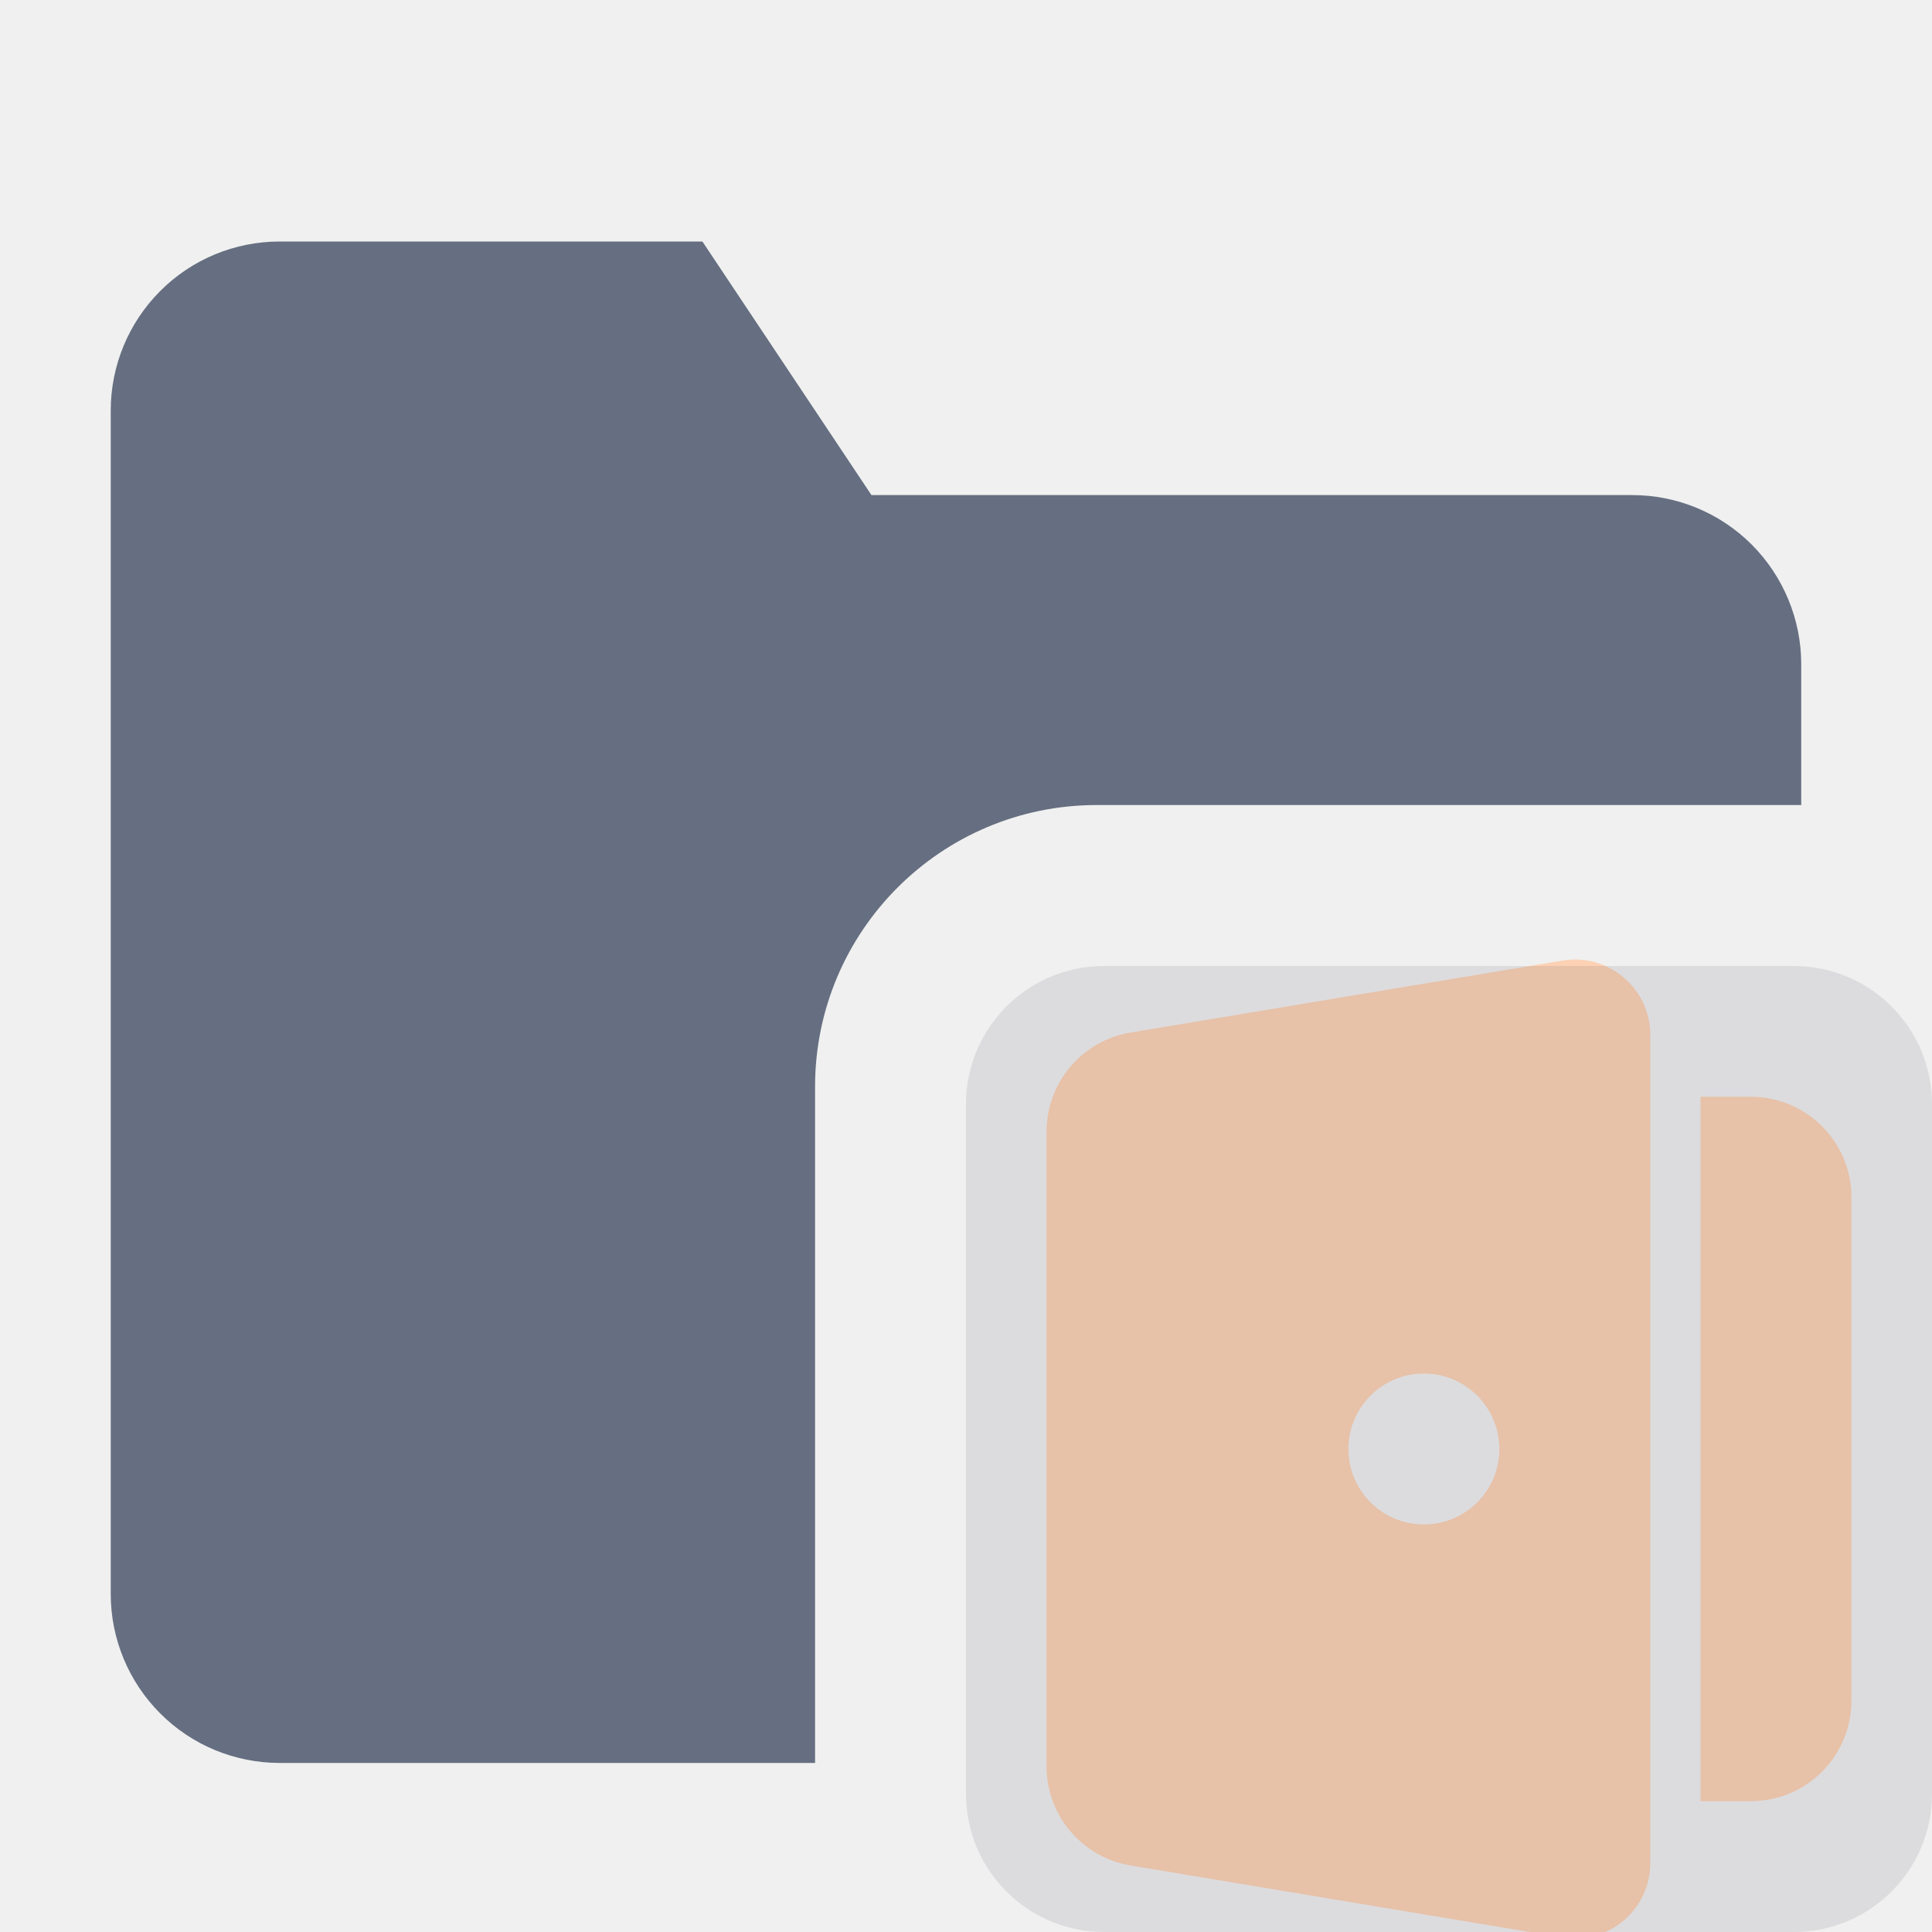
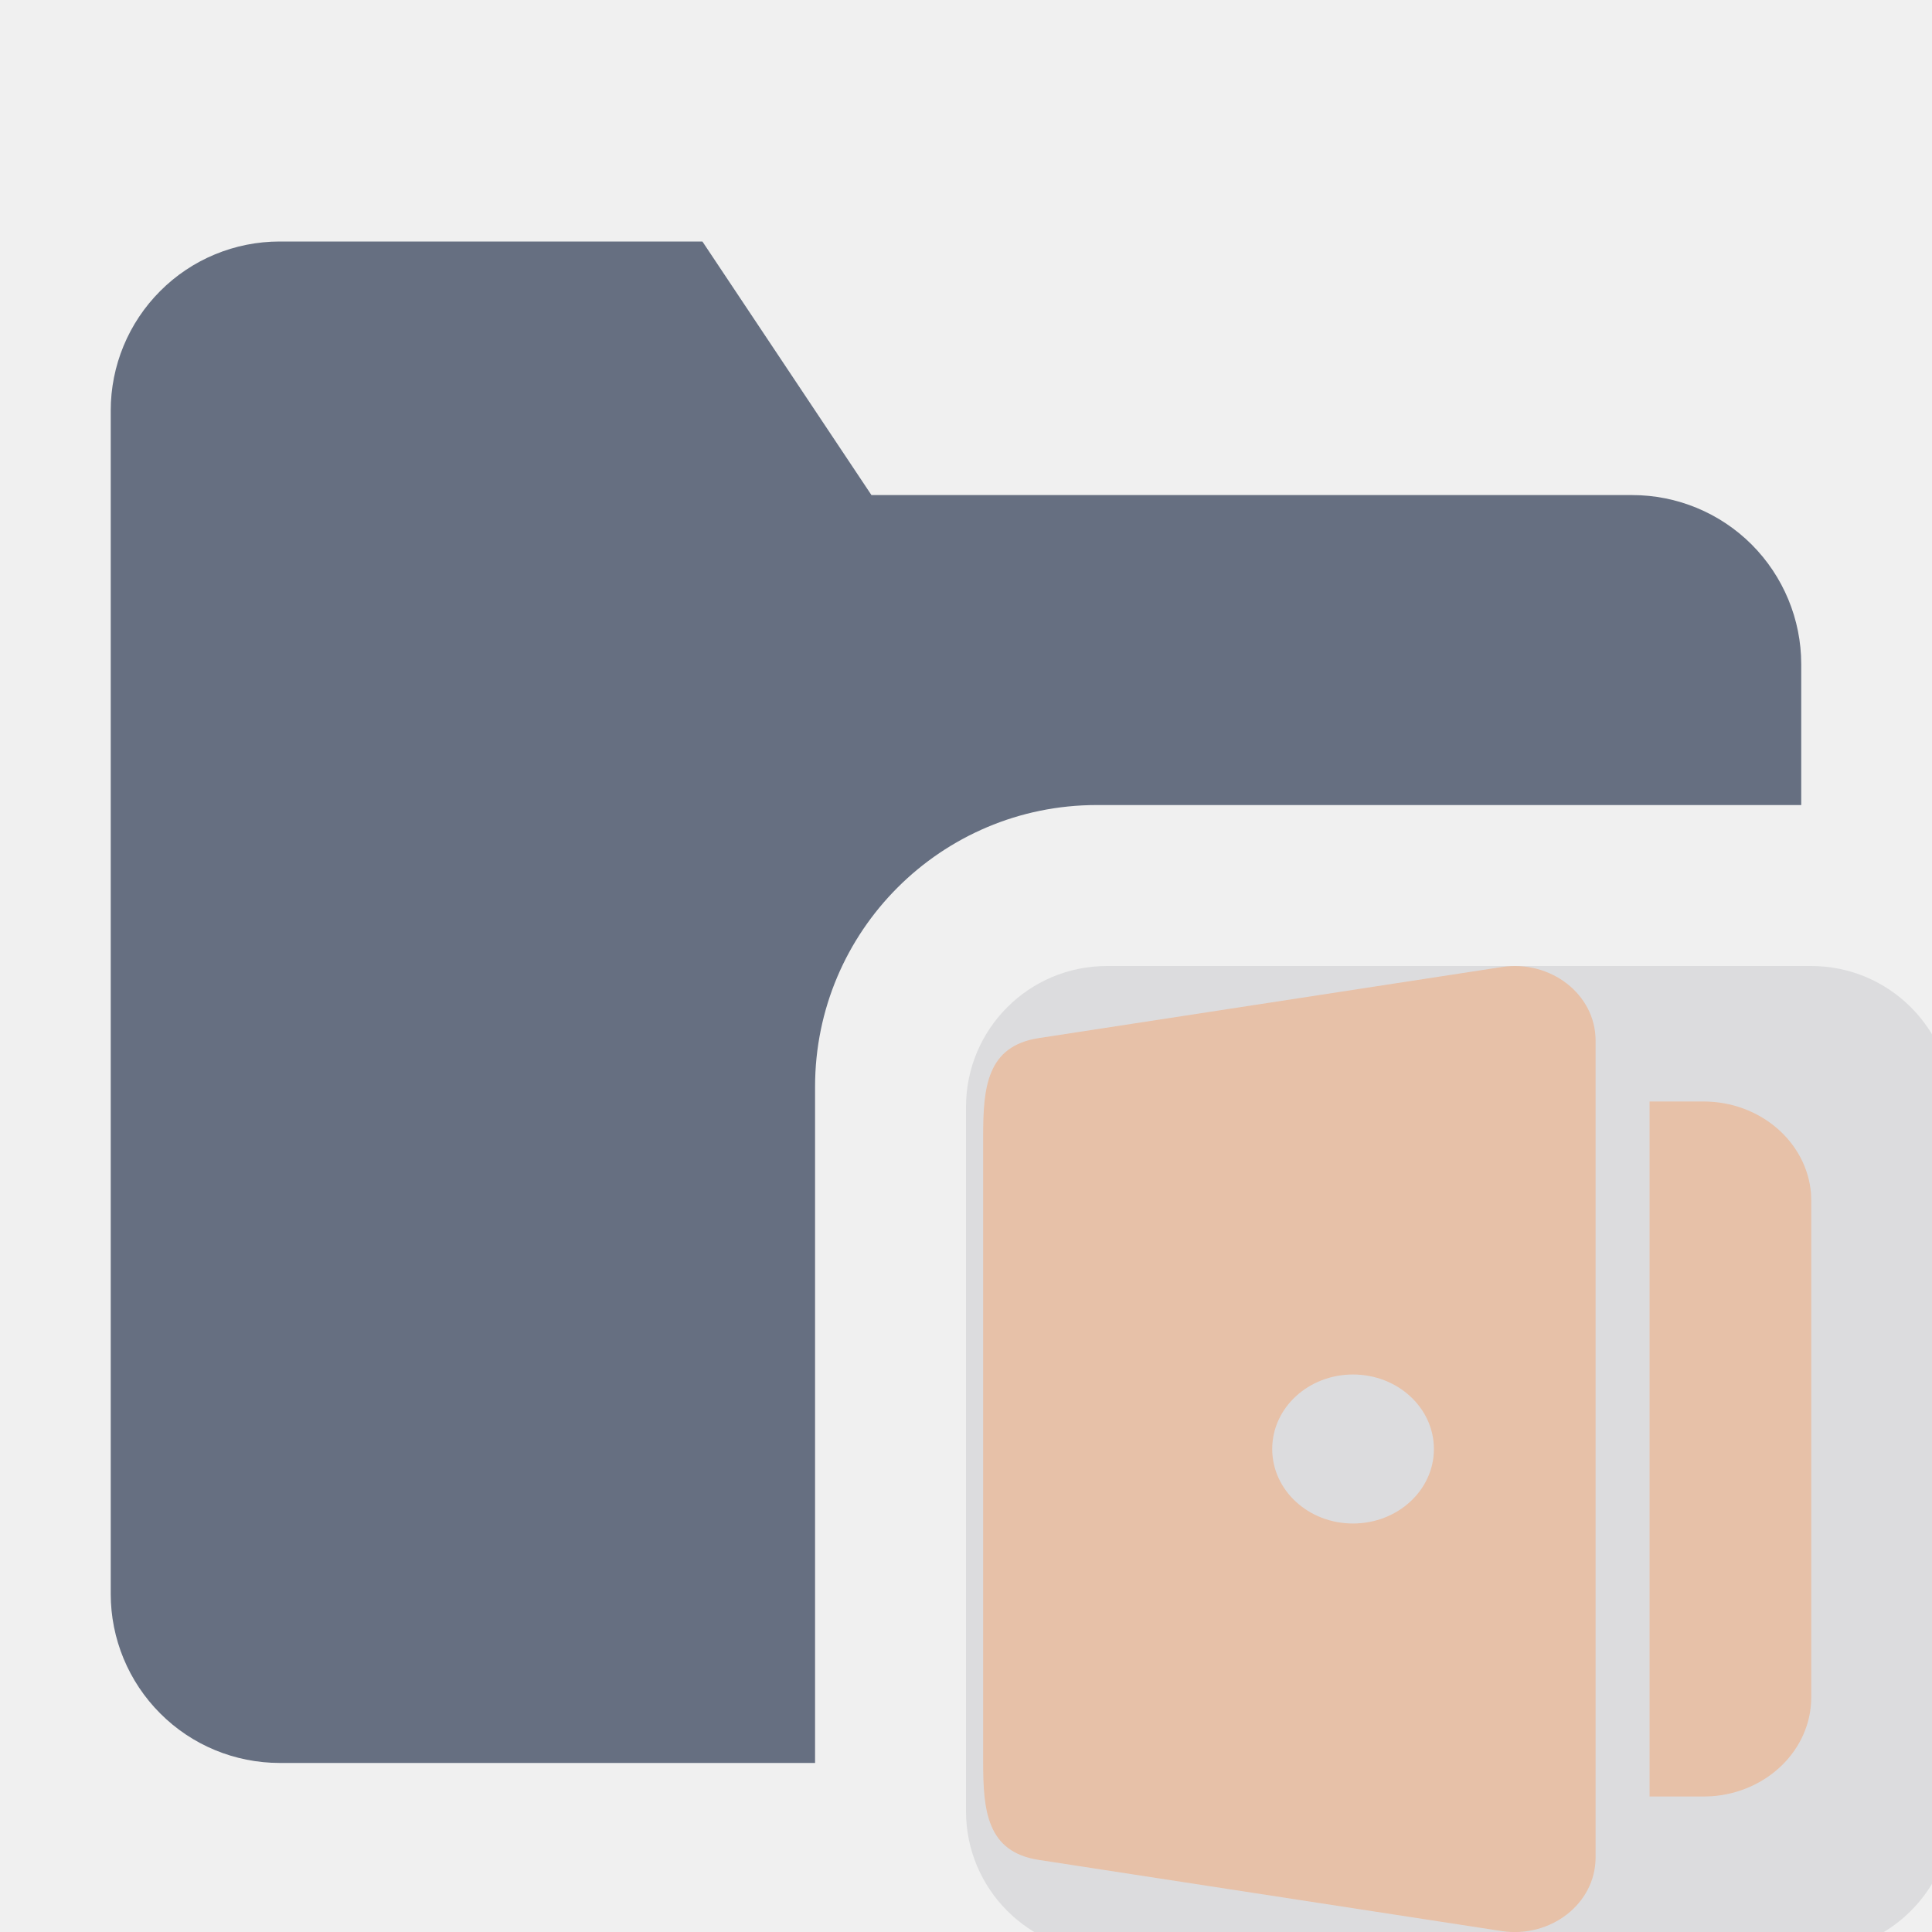
<svg xmlns="http://www.w3.org/2000/svg" width="16" height="16" viewBox="0 0 16 16" fill="none">
-   <g clip-path="url(#clip0_514_227)">
-     <mask id="mask0_514_227" style="mask-type:luminance" maskUnits="userSpaceOnUse" x="0" y="0" width="16" height="16">
+   <g clip-path="url(#clip0_515_22)">
+     <mask id="mask0_515_22" style="mask-type:luminance" maskUnits="userSpaceOnUse" x="0" y="0" width="16" height="16">
      <path d="M0 0H16V16H0V0Z" fill="white" />
    </mask>
-     <g mask="url(#mask0_514_227)">
+     <g mask="url(#mask0_515_22)">
      <path opacity="0.8" fill-rule="evenodd" clip-rule="evenodd" d="M14.917 6.667H9.083C7.795 6.667 6.75 7.711 6.75 9V14.6H2.317C1.945 14.6 1.589 14.453 1.327 14.19C1.064 13.927 0.917 13.571 0.917 13.2V3.4C0.917 3.029 1.064 2.673 1.327 2.41C1.589 2.147 1.945 2 2.317 2H5.817L7.217 4.1H13.517C13.888 4.1 14.244 4.247 14.507 4.51C14.769 4.773 14.917 5.129 14.917 5.5V6.667Z" fill="#434F65" />
    </g>
-     <g clip-path="url(#clip1_514_227)">
-       <path fill-rule="evenodd" clip-rule="evenodd" d="M13.667 8.571V15.429C13.667 15.815 13.32 16.109 12.939 16.045L9.363 15.449C8.961 15.382 8.667 15.035 8.667 14.627V9.373C8.667 8.965 8.961 8.618 9.363 8.551L12.939 7.955C13.32 7.891 13.667 8.185 13.667 8.571ZM14.5 9.083C14.939 9.083 15.299 9.423 15.331 9.854L15.333 9.917V14.083C15.333 14.523 14.993 14.883 14.562 14.914L14.5 14.917H14.083V9.083H14.5ZM11.792 11.375C11.447 11.375 11.167 11.655 11.167 12C11.167 12.345 11.447 12.625 11.792 12.625C12.137 12.625 12.417 12.345 12.417 12C12.417 11.655 12.137 11.375 11.792 11.375Z" fill="#FCD1B4" />
-       <path opacity="0.1" d="M14.857 8H9.143C8.512 8 8 8.512 8 9.143V14.857C8 15.488 8.512 16 9.143 16H14.857C15.488 16 16 15.488 16 14.857V9.143C16 8.512 15.488 8 14.857 8Z" fill="#252D3A" />
-     </g>
+     <path fill-rule="evenodd" clip-rule="evenodd" d="M13.214 8.617V15.383C13.214 15.764 12.843 16.054 12.434 15.992L8.603 15.403C8.172 15.337 8.142 14.994 8.142 14.592V9.408C8.142 9.006 8.172 8.663 8.603 8.597L12.434 8.009C12.843 7.946 13.214 8.236 13.214 8.617ZM14.107 9.122C14.578 9.122 14.963 9.458 14.998 9.883L15 9.944V14.056C15 14.489 14.636 14.844 14.174 14.876L14.107 14.878H13.661V9.122H14.107ZM11.205 11.383C10.835 11.383 10.536 11.659 10.536 12C10.536 12.341 10.835 12.617 11.205 12.617C11.575 12.617 11.875 12.341 11.875 12C11.875 11.659 11.575 11.383 11.205 11.383Z" fill="#FCD1B4" />
+     <path opacity="0.1" d="M15 8H9.167C8.522 8 8 8.522 8 9.167V15C8 15.644 8.522 16.167 9.167 16.167H15C15.644 16.167 16.167 15.644 16.167 15V9.167C16.167 8.522 15.644 8 15 8Z" fill="#252D3A" />
  </g>
  <defs>
-     <clipPath id="clip0_514_227">
+     <clipPath id="clip0_515_22">
      <rect width="16" height="16" fill="white" />
-     </clipPath>
-     <clipPath id="clip1_514_227">
-       <rect width="10" height="10" fill="white" transform="translate(7 7)" />
    </clipPath>
  </defs>
</svg>
